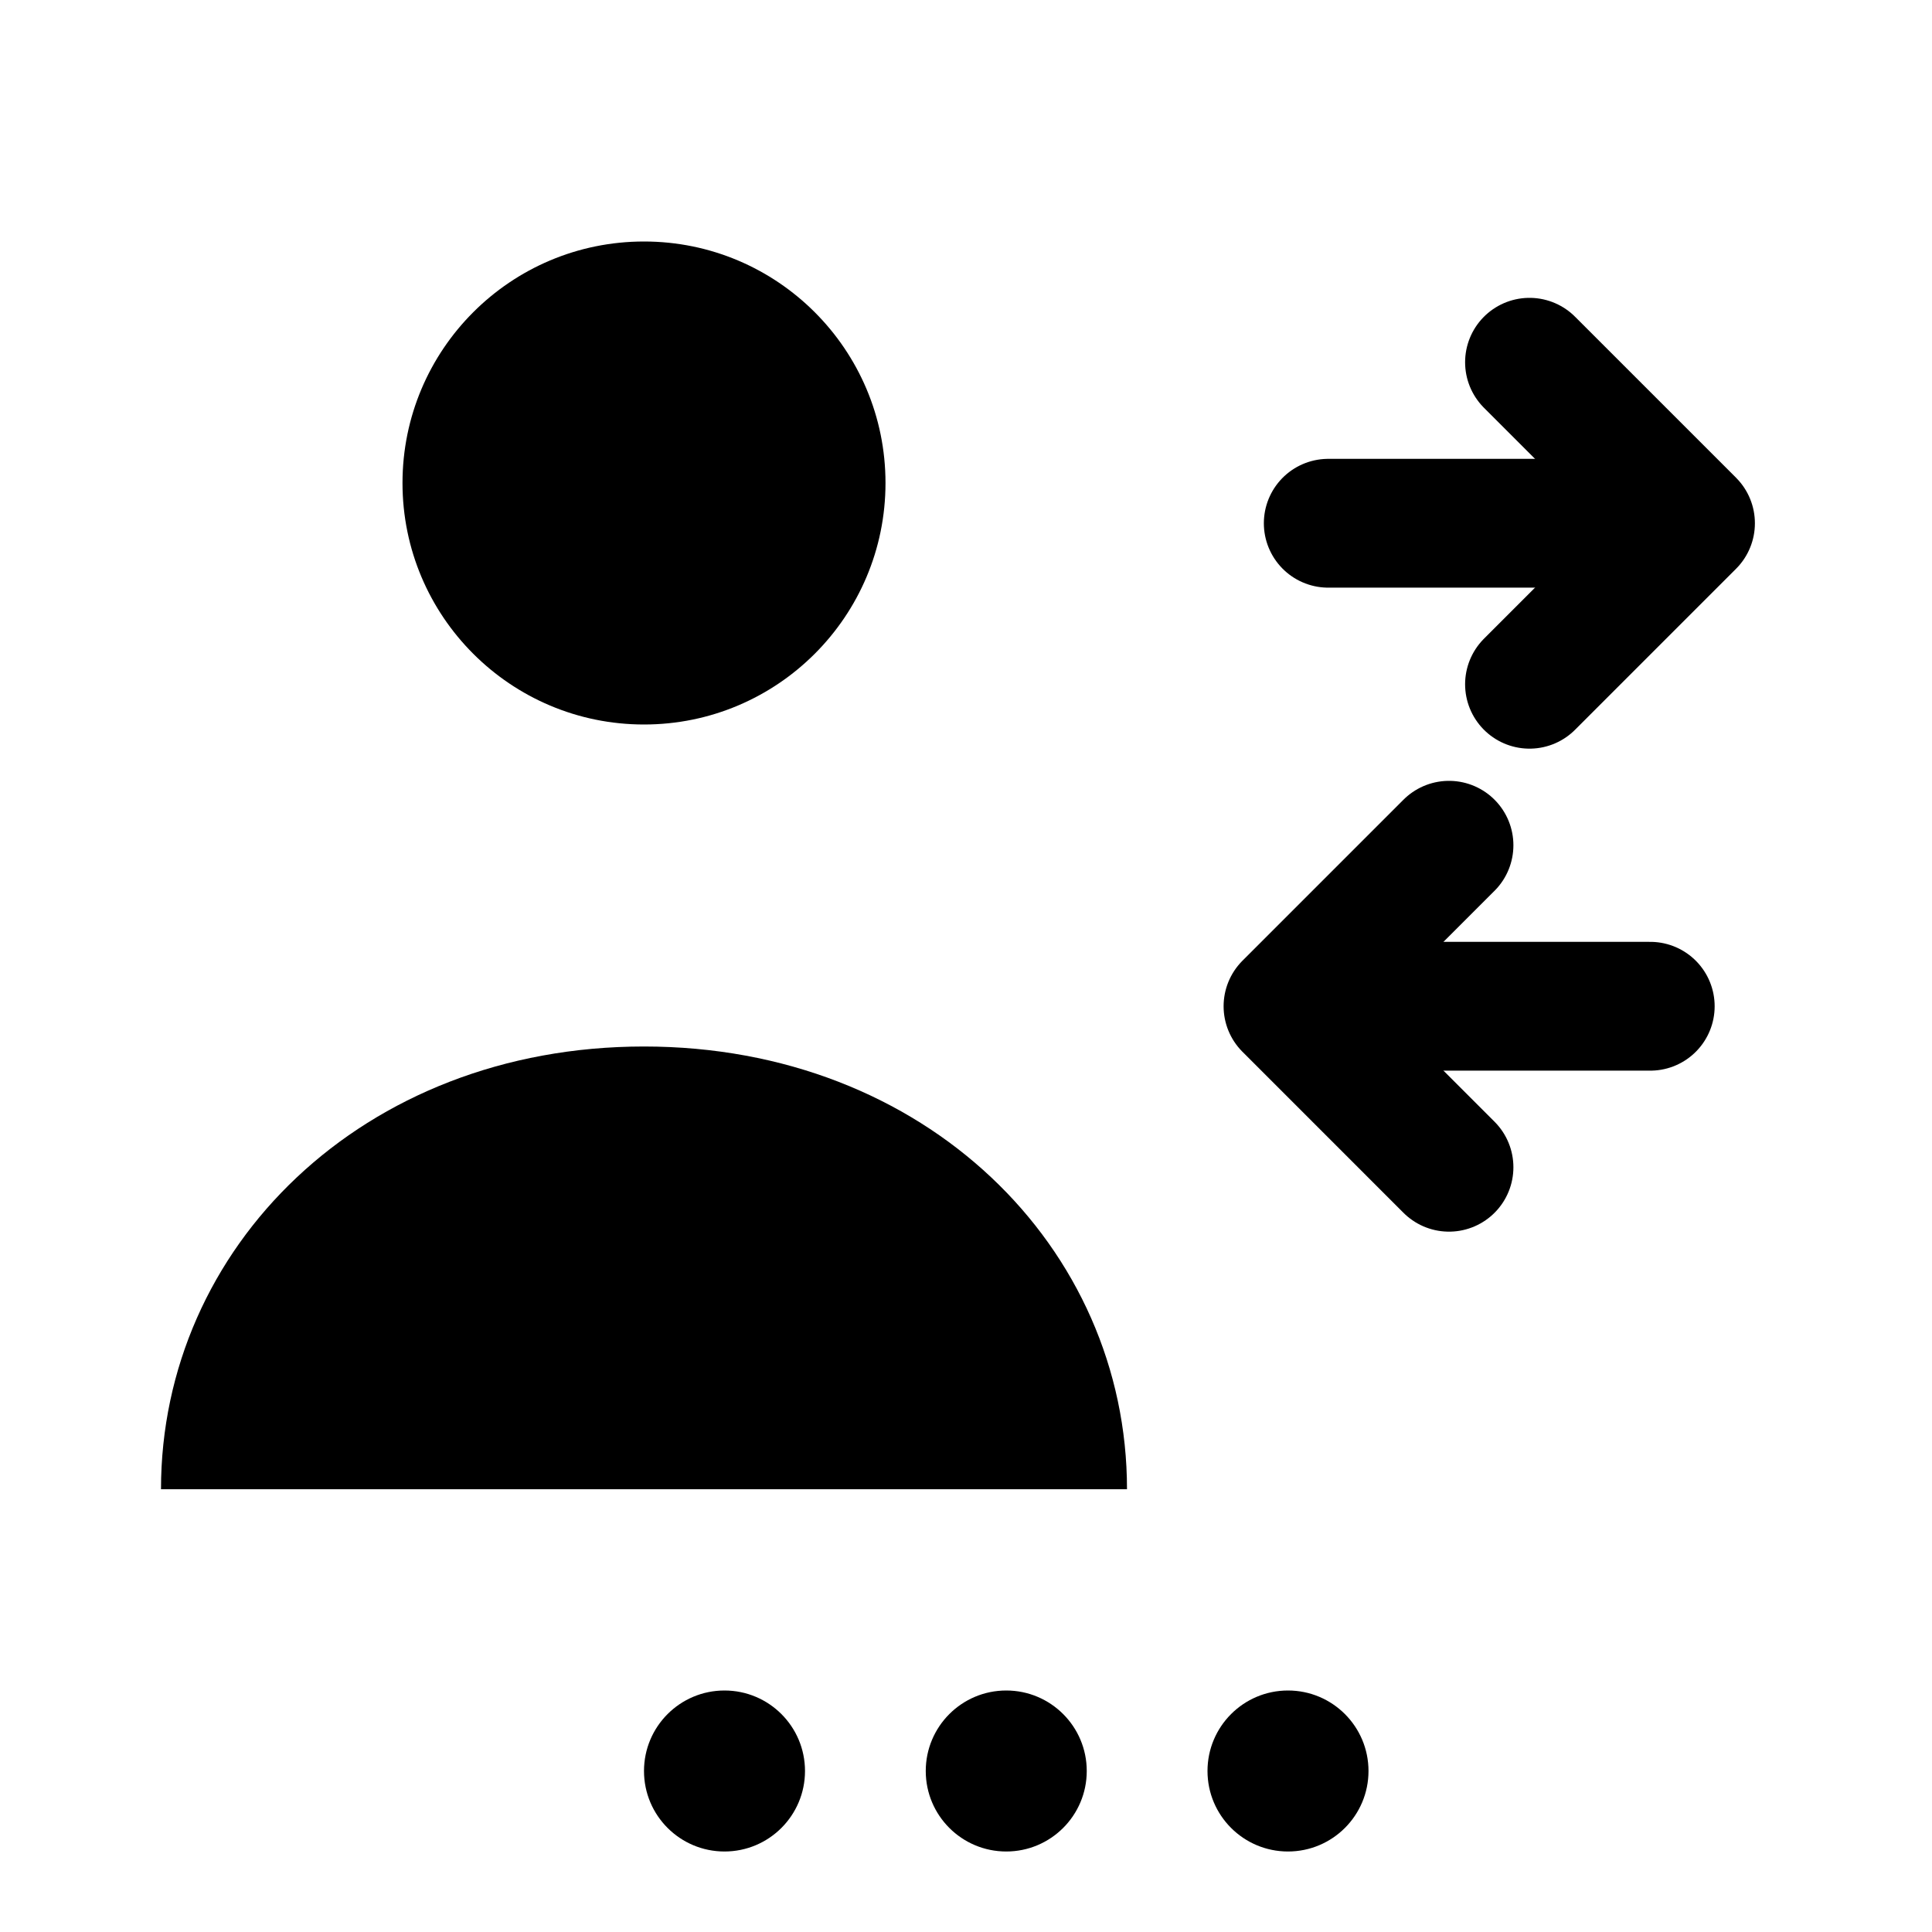
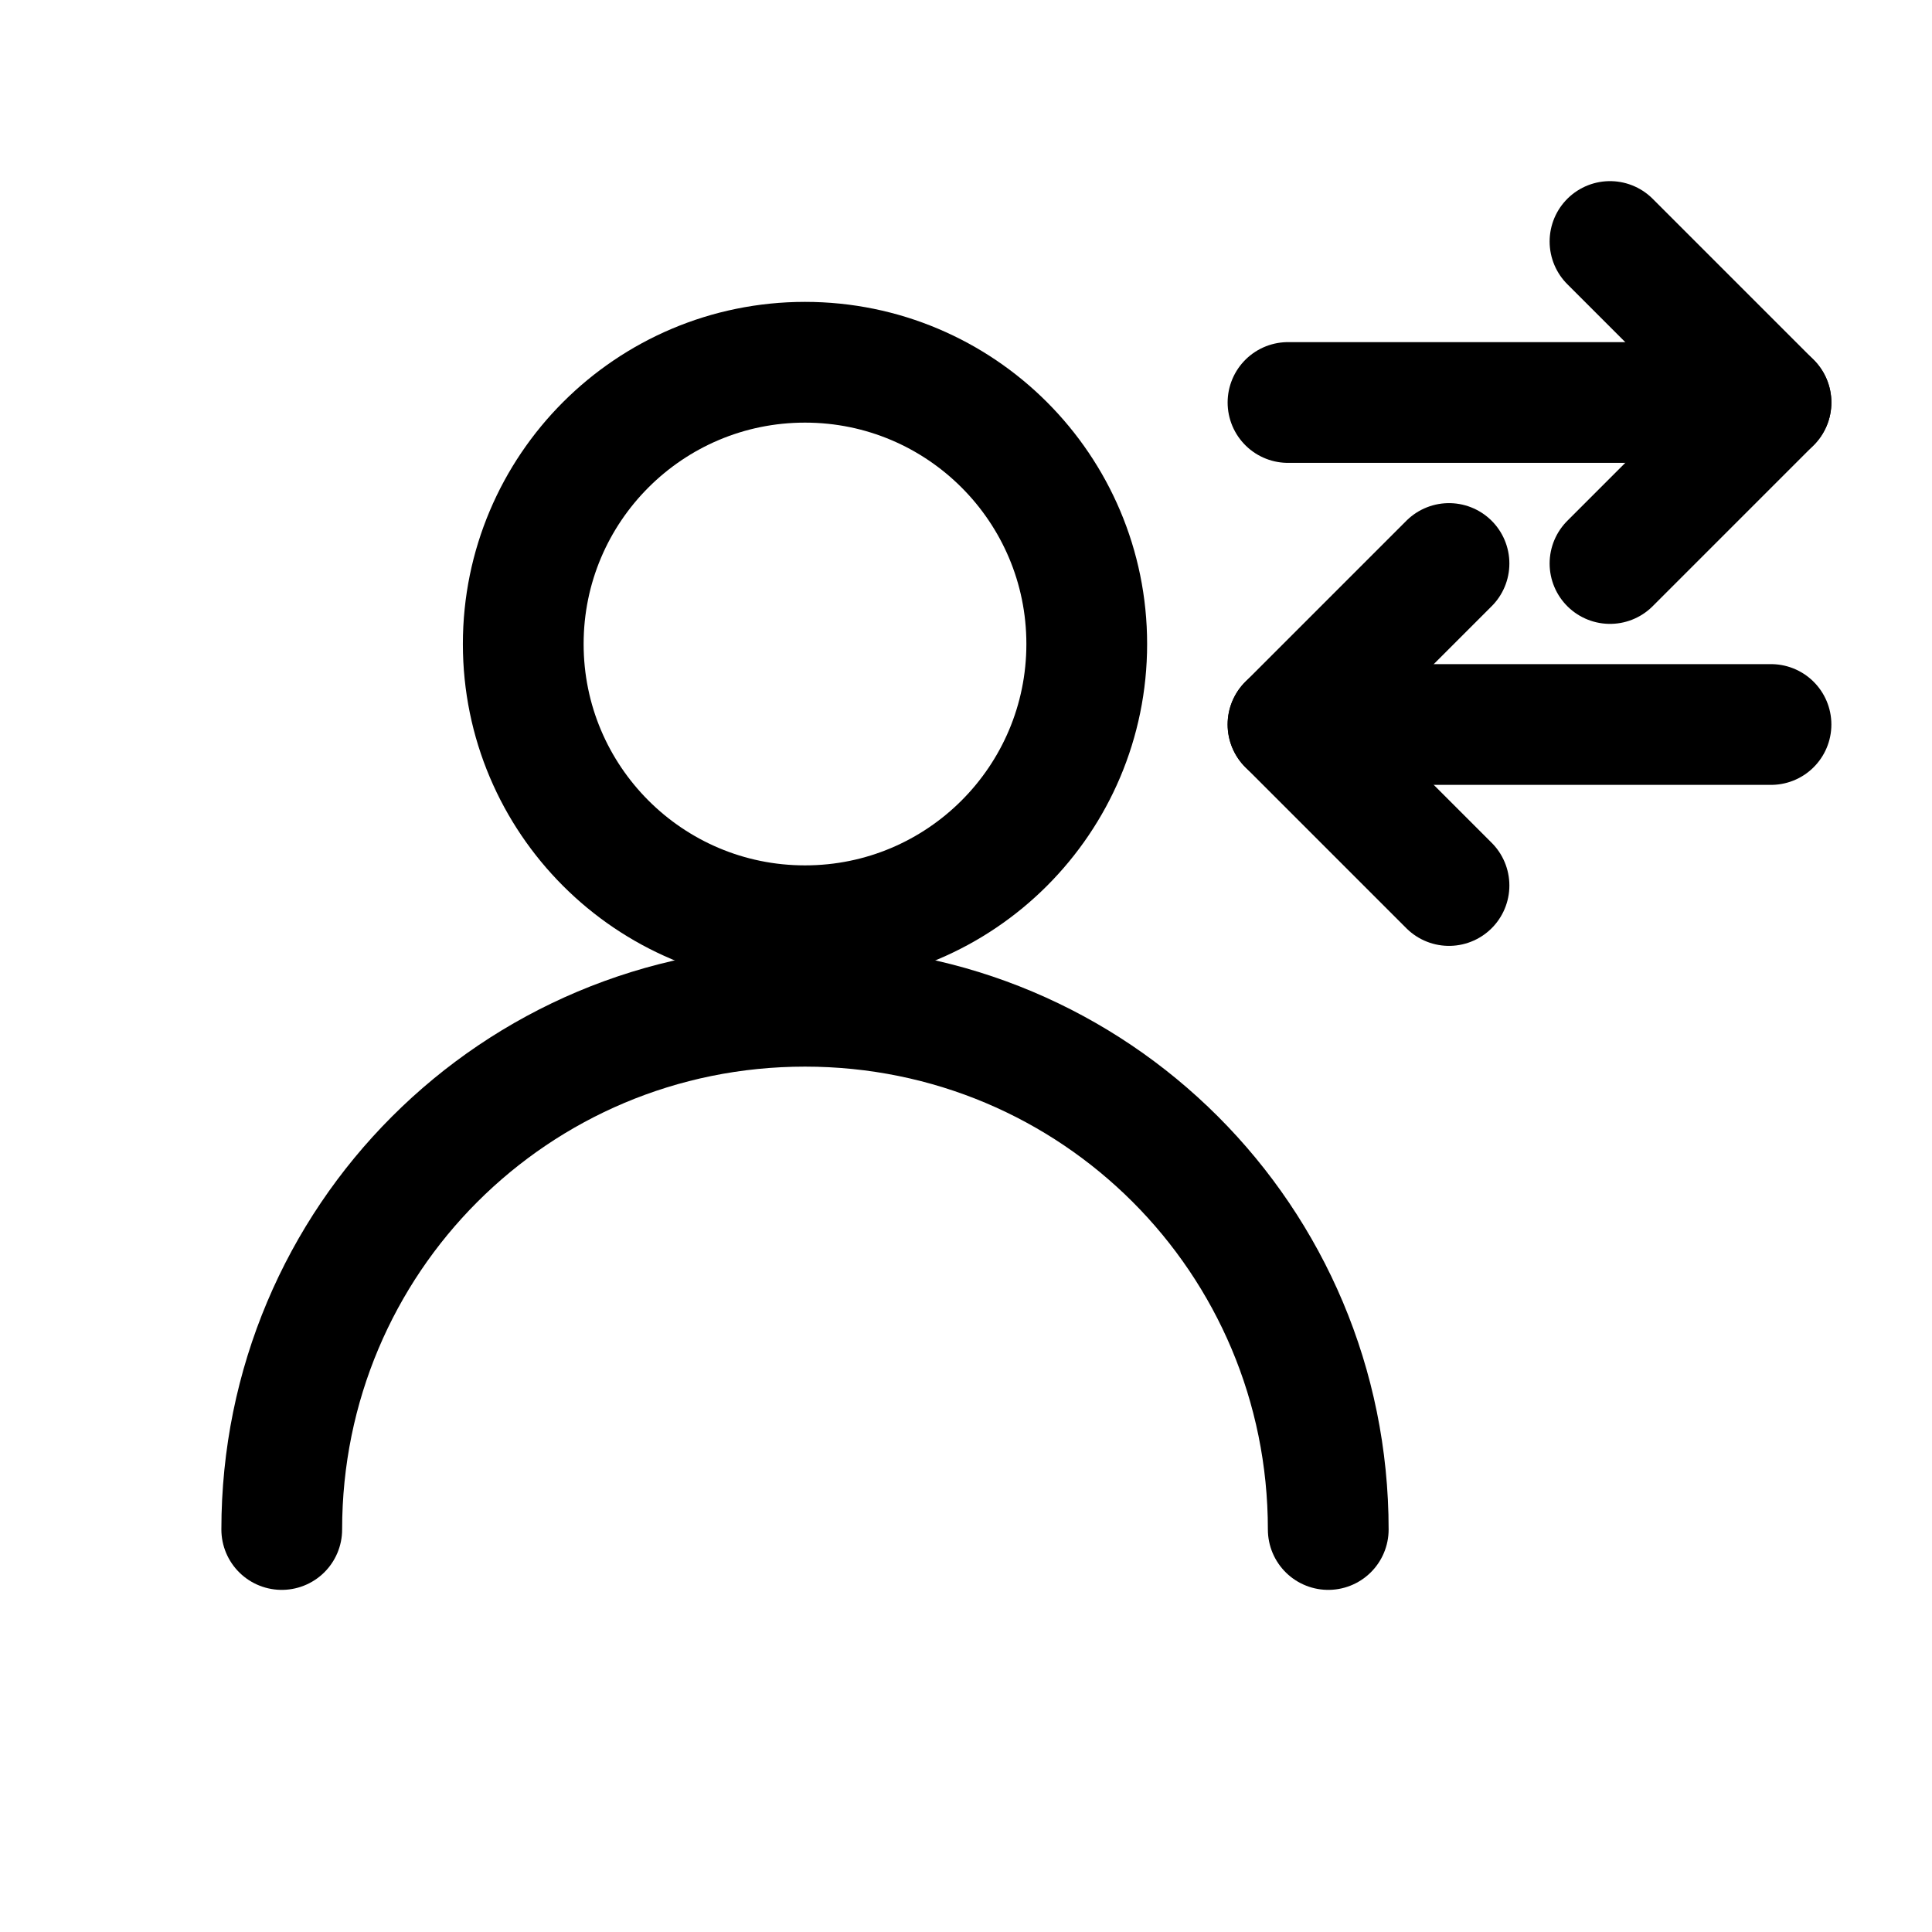
- <svg xmlns="http://www.w3.org/2000/svg" viewBox="0 0 24 24" fill="currentColor" stroke="none">
-   <circle cx="8" cy="6" r="3" />
-   <path d="M2 18.5c0-3 2.5-5.5 6-5.5s6 2.5 6 5.5z" />
-   <path d="M16.5 6.5h4" stroke="currentColor" stroke-width="1.6" stroke-linecap="round" fill="none" />
-   <path d="M19 4.5l2 2-2 2" stroke="currentColor" stroke-width="1.6" stroke-linecap="round" stroke-linejoin="round" fill="none" />
-   <path d="M20.5 12.5h-4" stroke="currentColor" stroke-width="1.6" stroke-linecap="round" fill="none" />
-   <path d="M18 10.5l-2 2 2 2" stroke="currentColor" stroke-width="1.6" stroke-linecap="round" stroke-linejoin="round" fill="none" />
-   <circle cx="9" cy="22" r="1" />
-   <circle cx="12.5" cy="22" r="1" />
-   <circle cx="16" cy="22" r="1" />
+ <svg xmlns="http://www.w3.org/2000/svg" viewBox="0 0 24 24" fill="none" stroke="currentColor" stroke-width="1.5" stroke-linecap="round" stroke-linejoin="round">
+   <circle cx="10" cy="8" r="3.5" />
+   <path d="M3.5 19c0-3.6 2.9-6.5 6.5-6.5s6.5 2.9 6.5 6.5" />
+   <line x1="16" y1="5" x2="22" y2="5" />
+   <polyline points="20,3 22,5 20,7" />
+   <line x1="22" y1="9" x2="16" y2="9" />
+   <polyline points="18,7 16,9 18,11" />
</svg>
